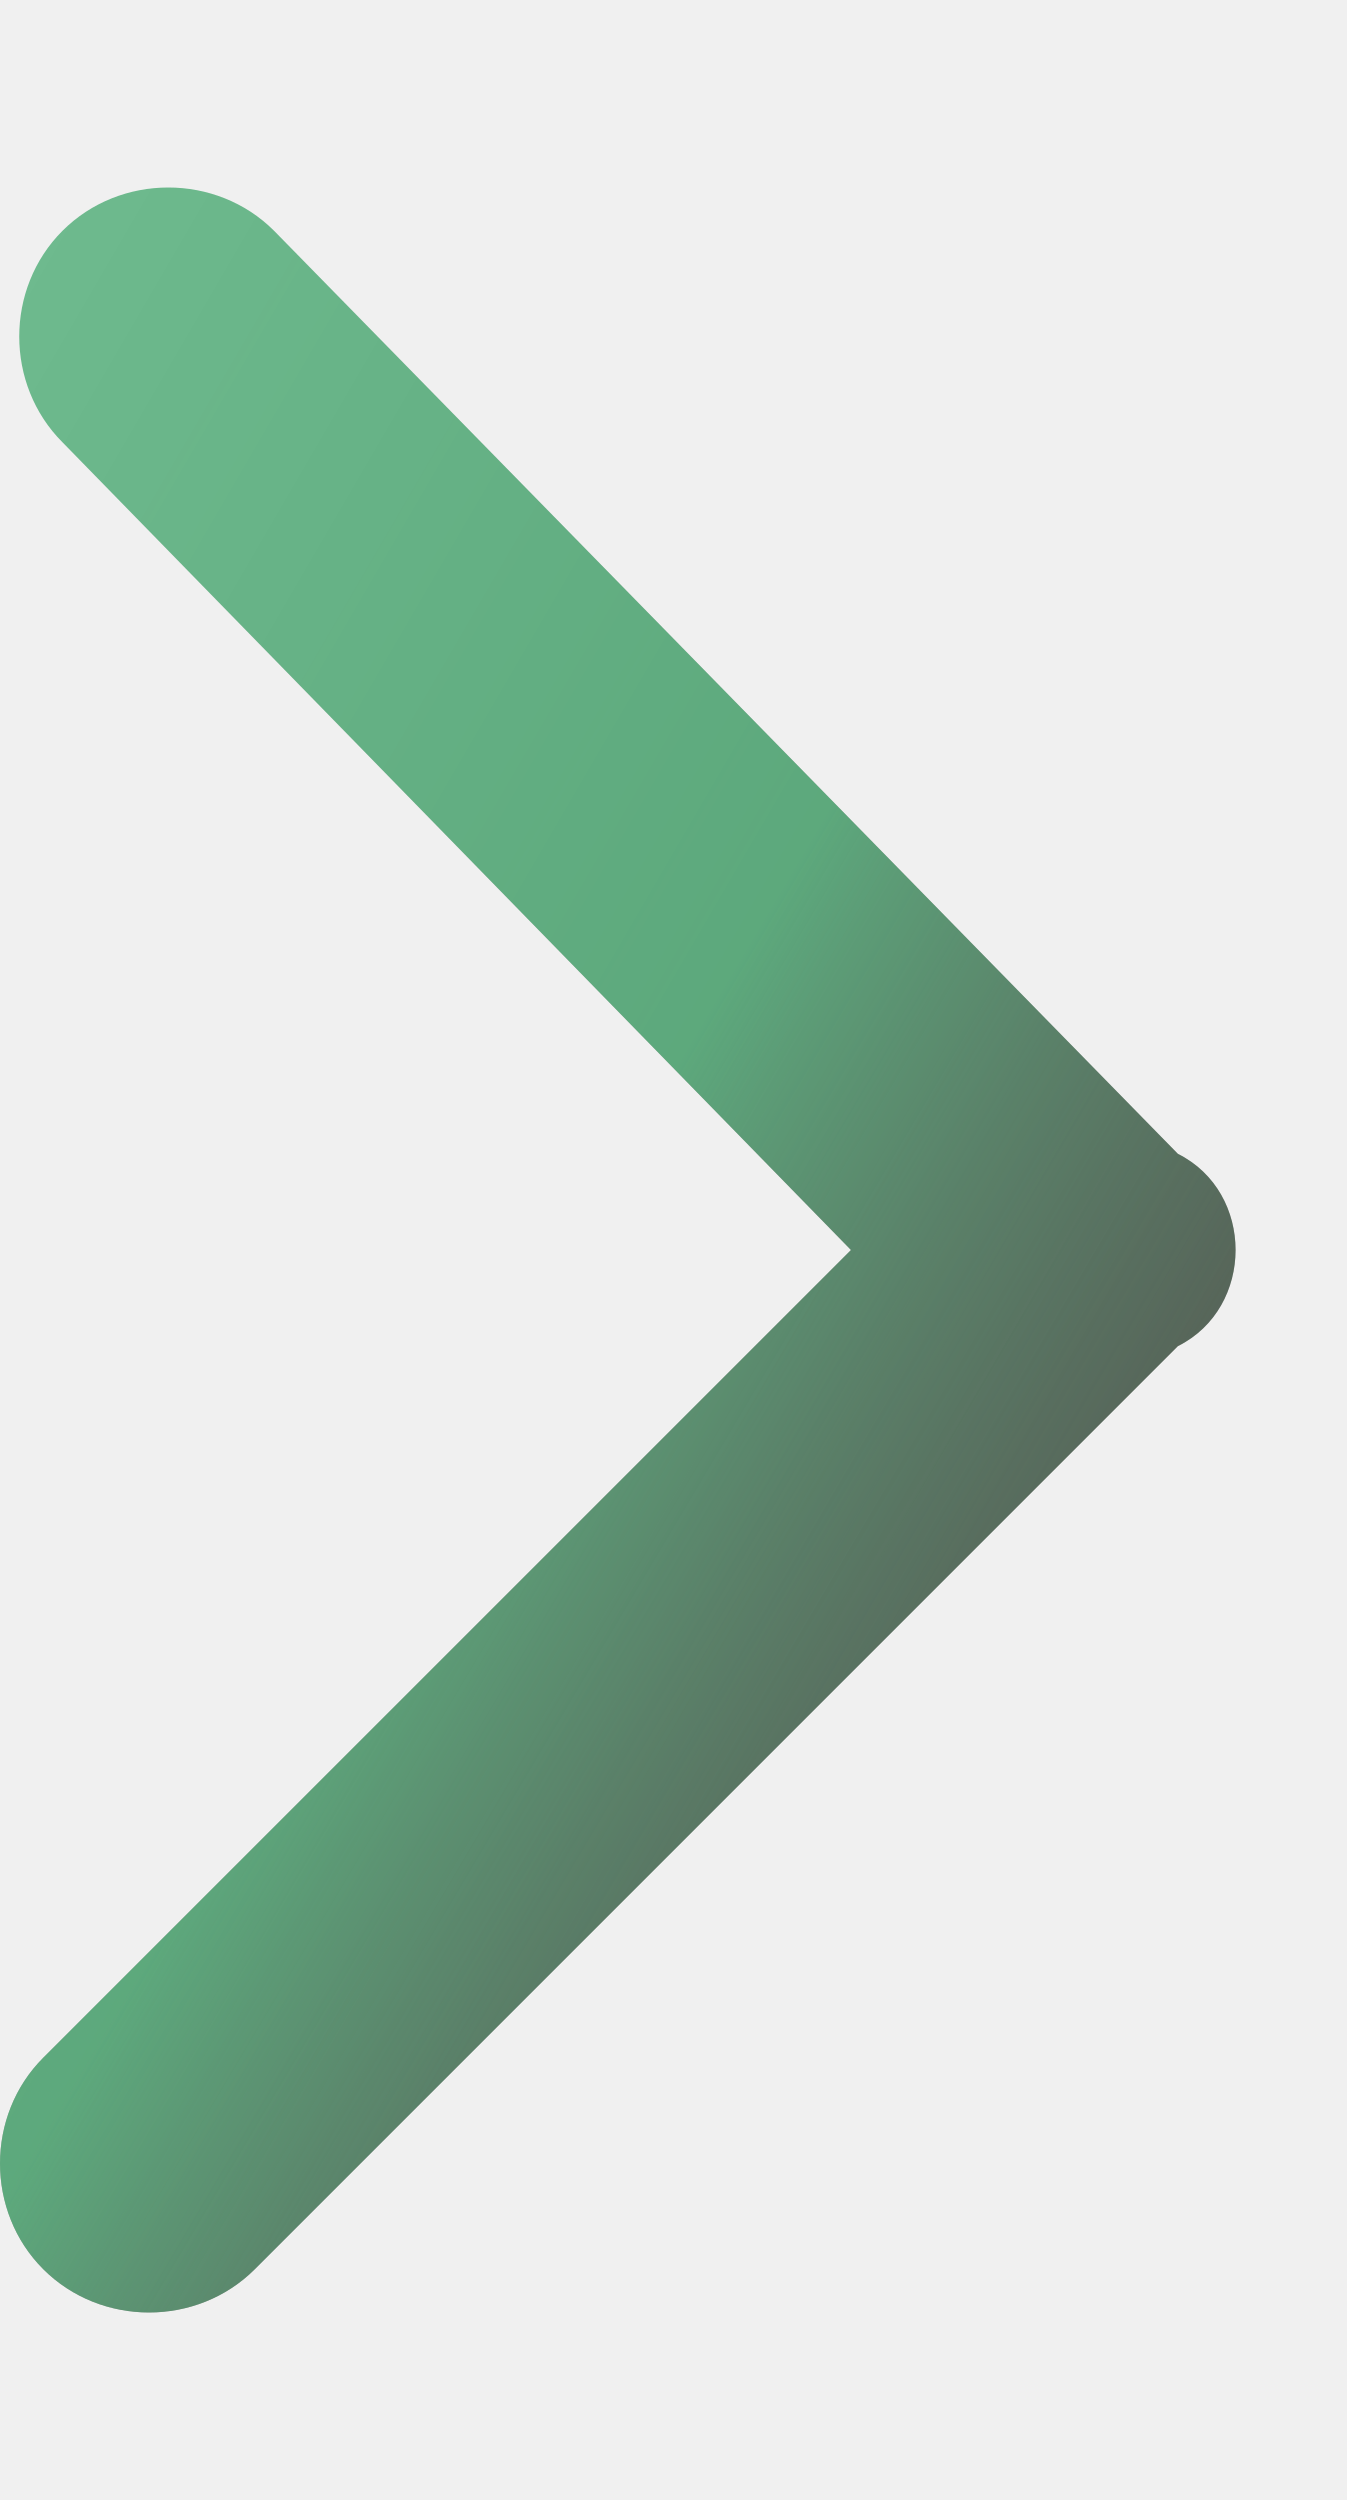
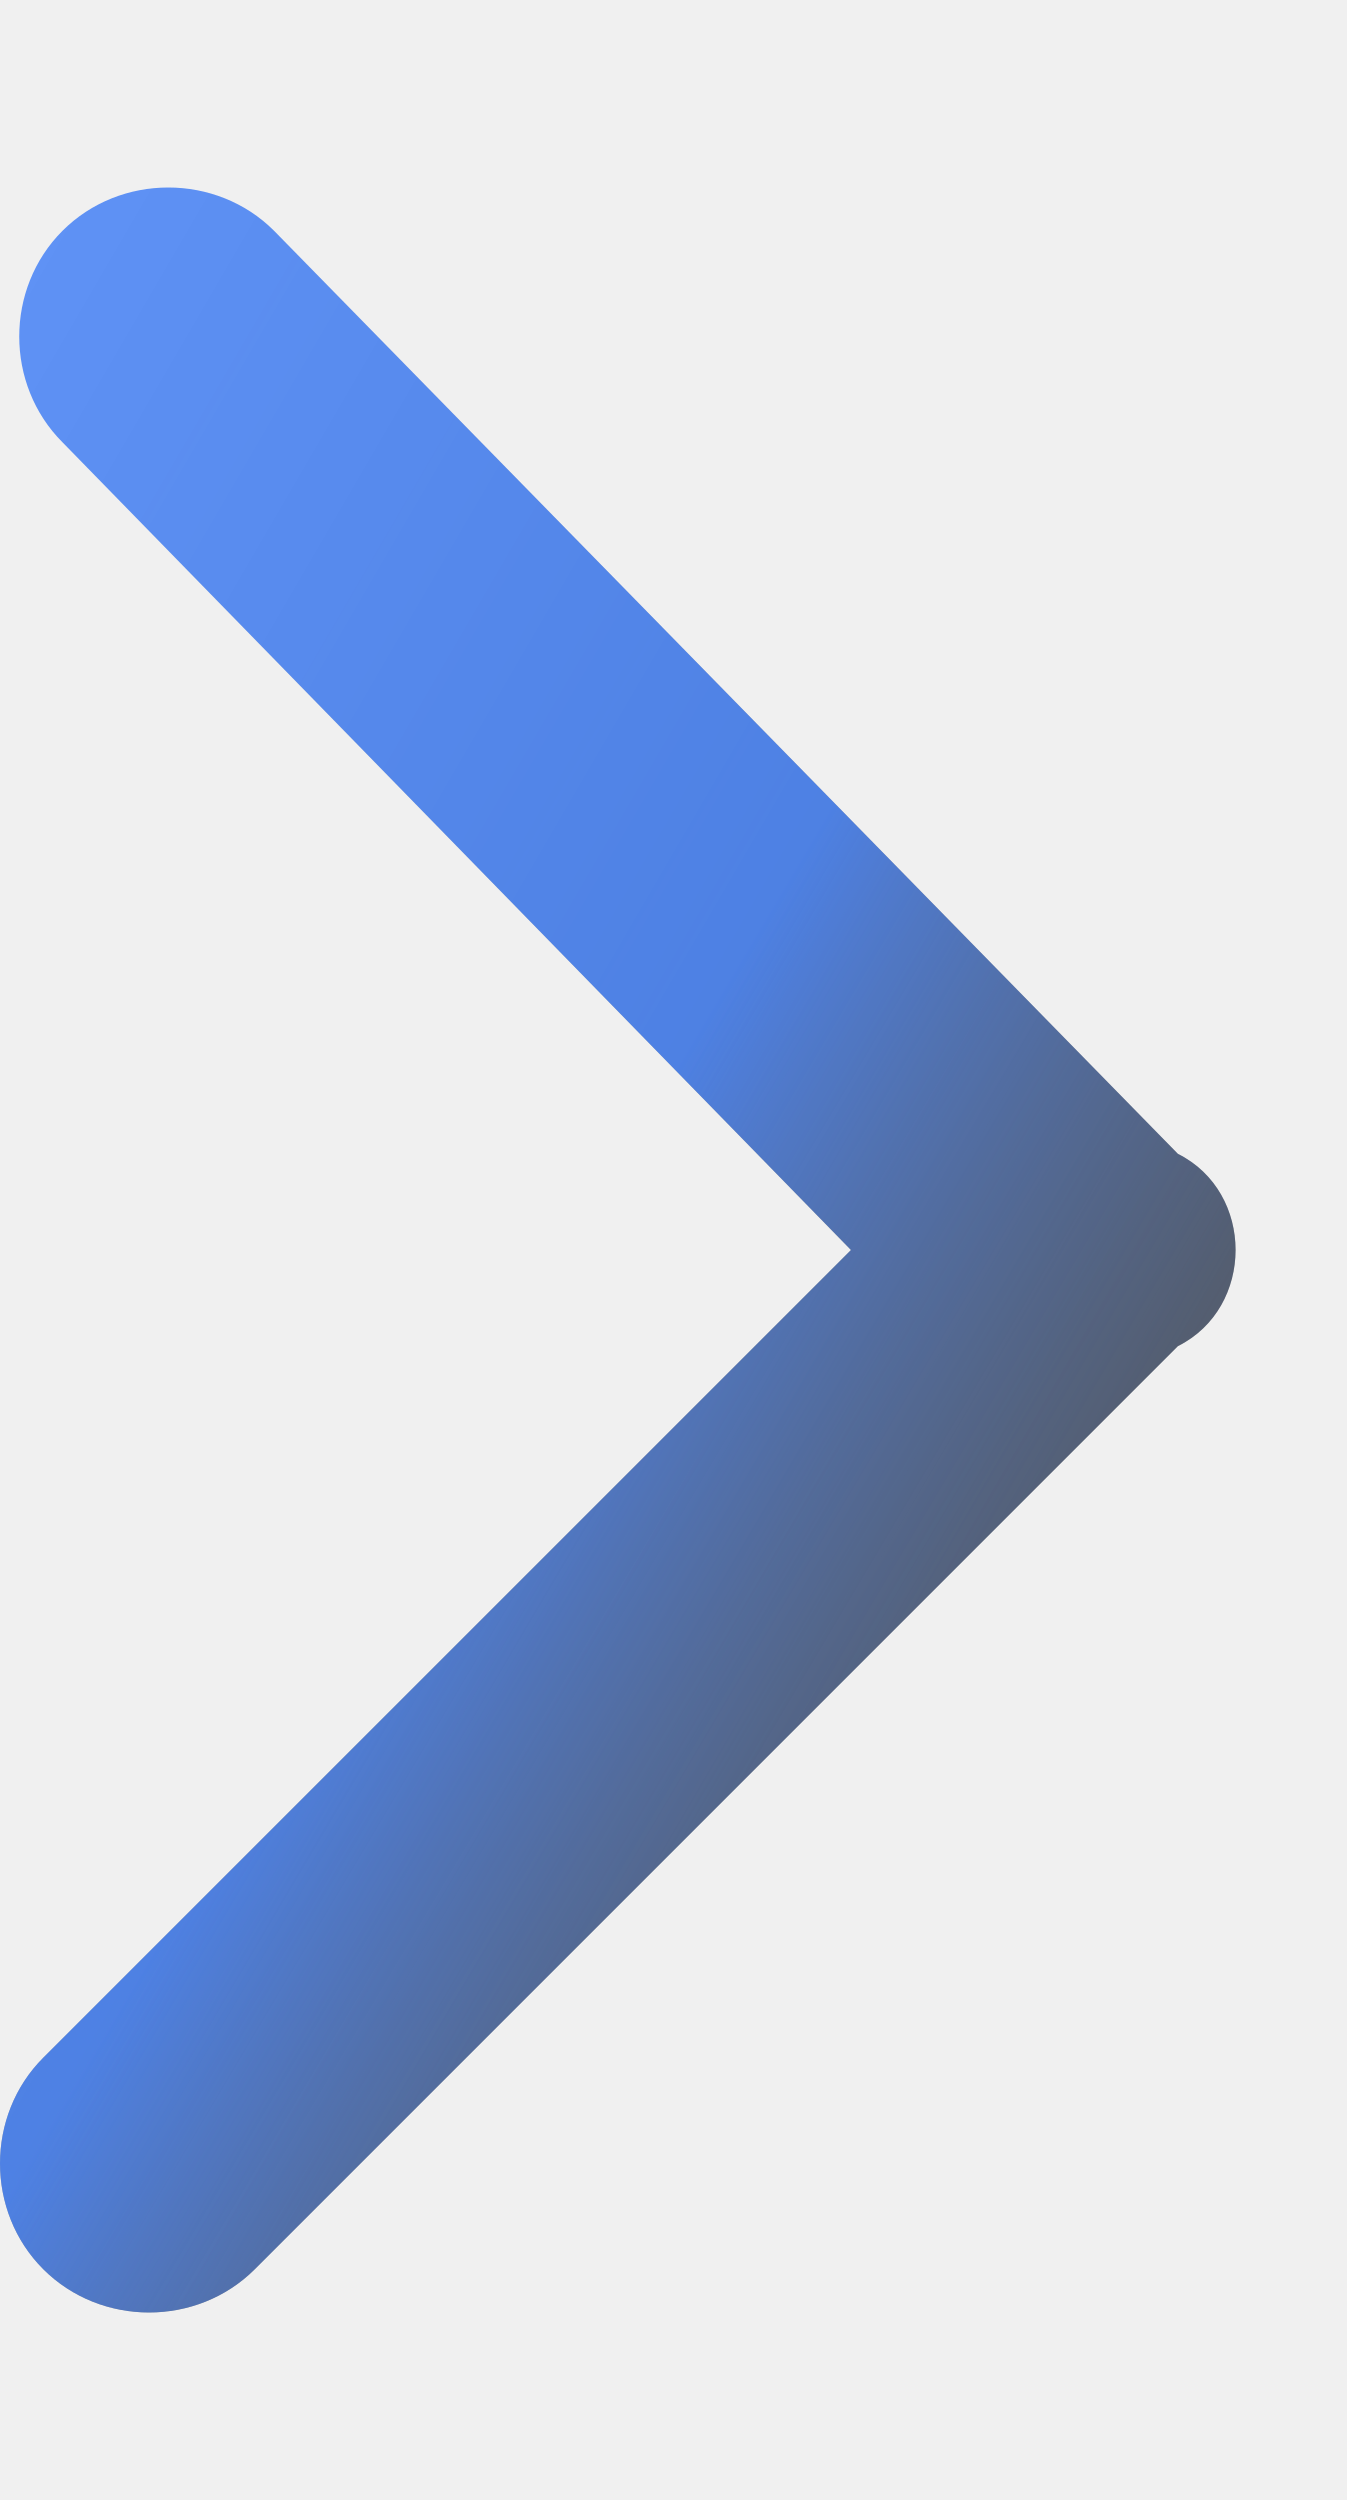
<svg xmlns="http://www.w3.org/2000/svg" width="7" height="13" viewBox="0 0 7 13" fill="none">
  <path d="M6.425 6.5C6.425 6.7 6.325 6.9 6.125 7L1.325 11.8C1.025 12.1 0.525 12.1 0.225 11.8C-0.075 11.5 -0.075 11 0.225 10.7L4.425 6.5L0.325 2.3C0.025 2 0.025 1.5 0.325 1.2C0.625 0.9 1.125 0.9 1.425 1.2L6.125 6C6.325 6.1 6.425 6.3 6.425 6.5Z" fill="white" />
  <path d="M6.425 6.5C6.425 6.7 6.325 6.9 6.125 7L1.325 11.8C1.025 12.1 0.525 12.1 0.225 11.8C-0.075 11.5 -0.075 11 0.225 10.7L4.425 6.5L0.325 2.3C0.025 2 0.025 1.5 0.325 1.2C0.625 0.9 1.125 0.9 1.425 1.2L6.125 6C6.325 6.1 6.425 6.3 6.425 6.5Z" fill="url(#paint0_linear_9970_10809)" fill-opacity="0.8" />
  <path d="M6.425 6.5C6.425 6.7 6.325 6.9 6.125 7L1.325 11.8C1.025 12.1 0.525 12.1 0.225 11.8C-0.075 11.5 -0.075 11 0.225 10.7L4.425 6.5L0.325 2.3C0.025 2 0.025 1.5 0.325 1.2C0.625 0.9 1.125 0.9 1.425 1.2L6.125 6C6.325 6.1 6.425 6.3 6.425 6.5Z" fill="url(#paint1_linear_9970_10809)" fill-opacity="0.8" />
  <defs>
    <linearGradient id="paint0_linear_9970_10809" x1="6.425" y1="12.025" x2="-3.178" y2="6.441" gradientUnits="userSpaceOnUse">
      <stop stop-color="#252117" />
      <stop offset="1" stop-opacity="0" />
    </linearGradient>
    <linearGradient id="paint1_linear_9970_10809" x1="0" y1="0.975" x2="9.511" y2="6.613" gradientUnits="userSpaceOnUse">
-       <stop offset="0.484" stop-color="#4BAA73" />
+       <stop offset="0.484" stop-color="rgb(56 120 244 )" />
      <stop offset="1" stop-opacity="0" />
    </linearGradient>
  </defs>
</svg>
